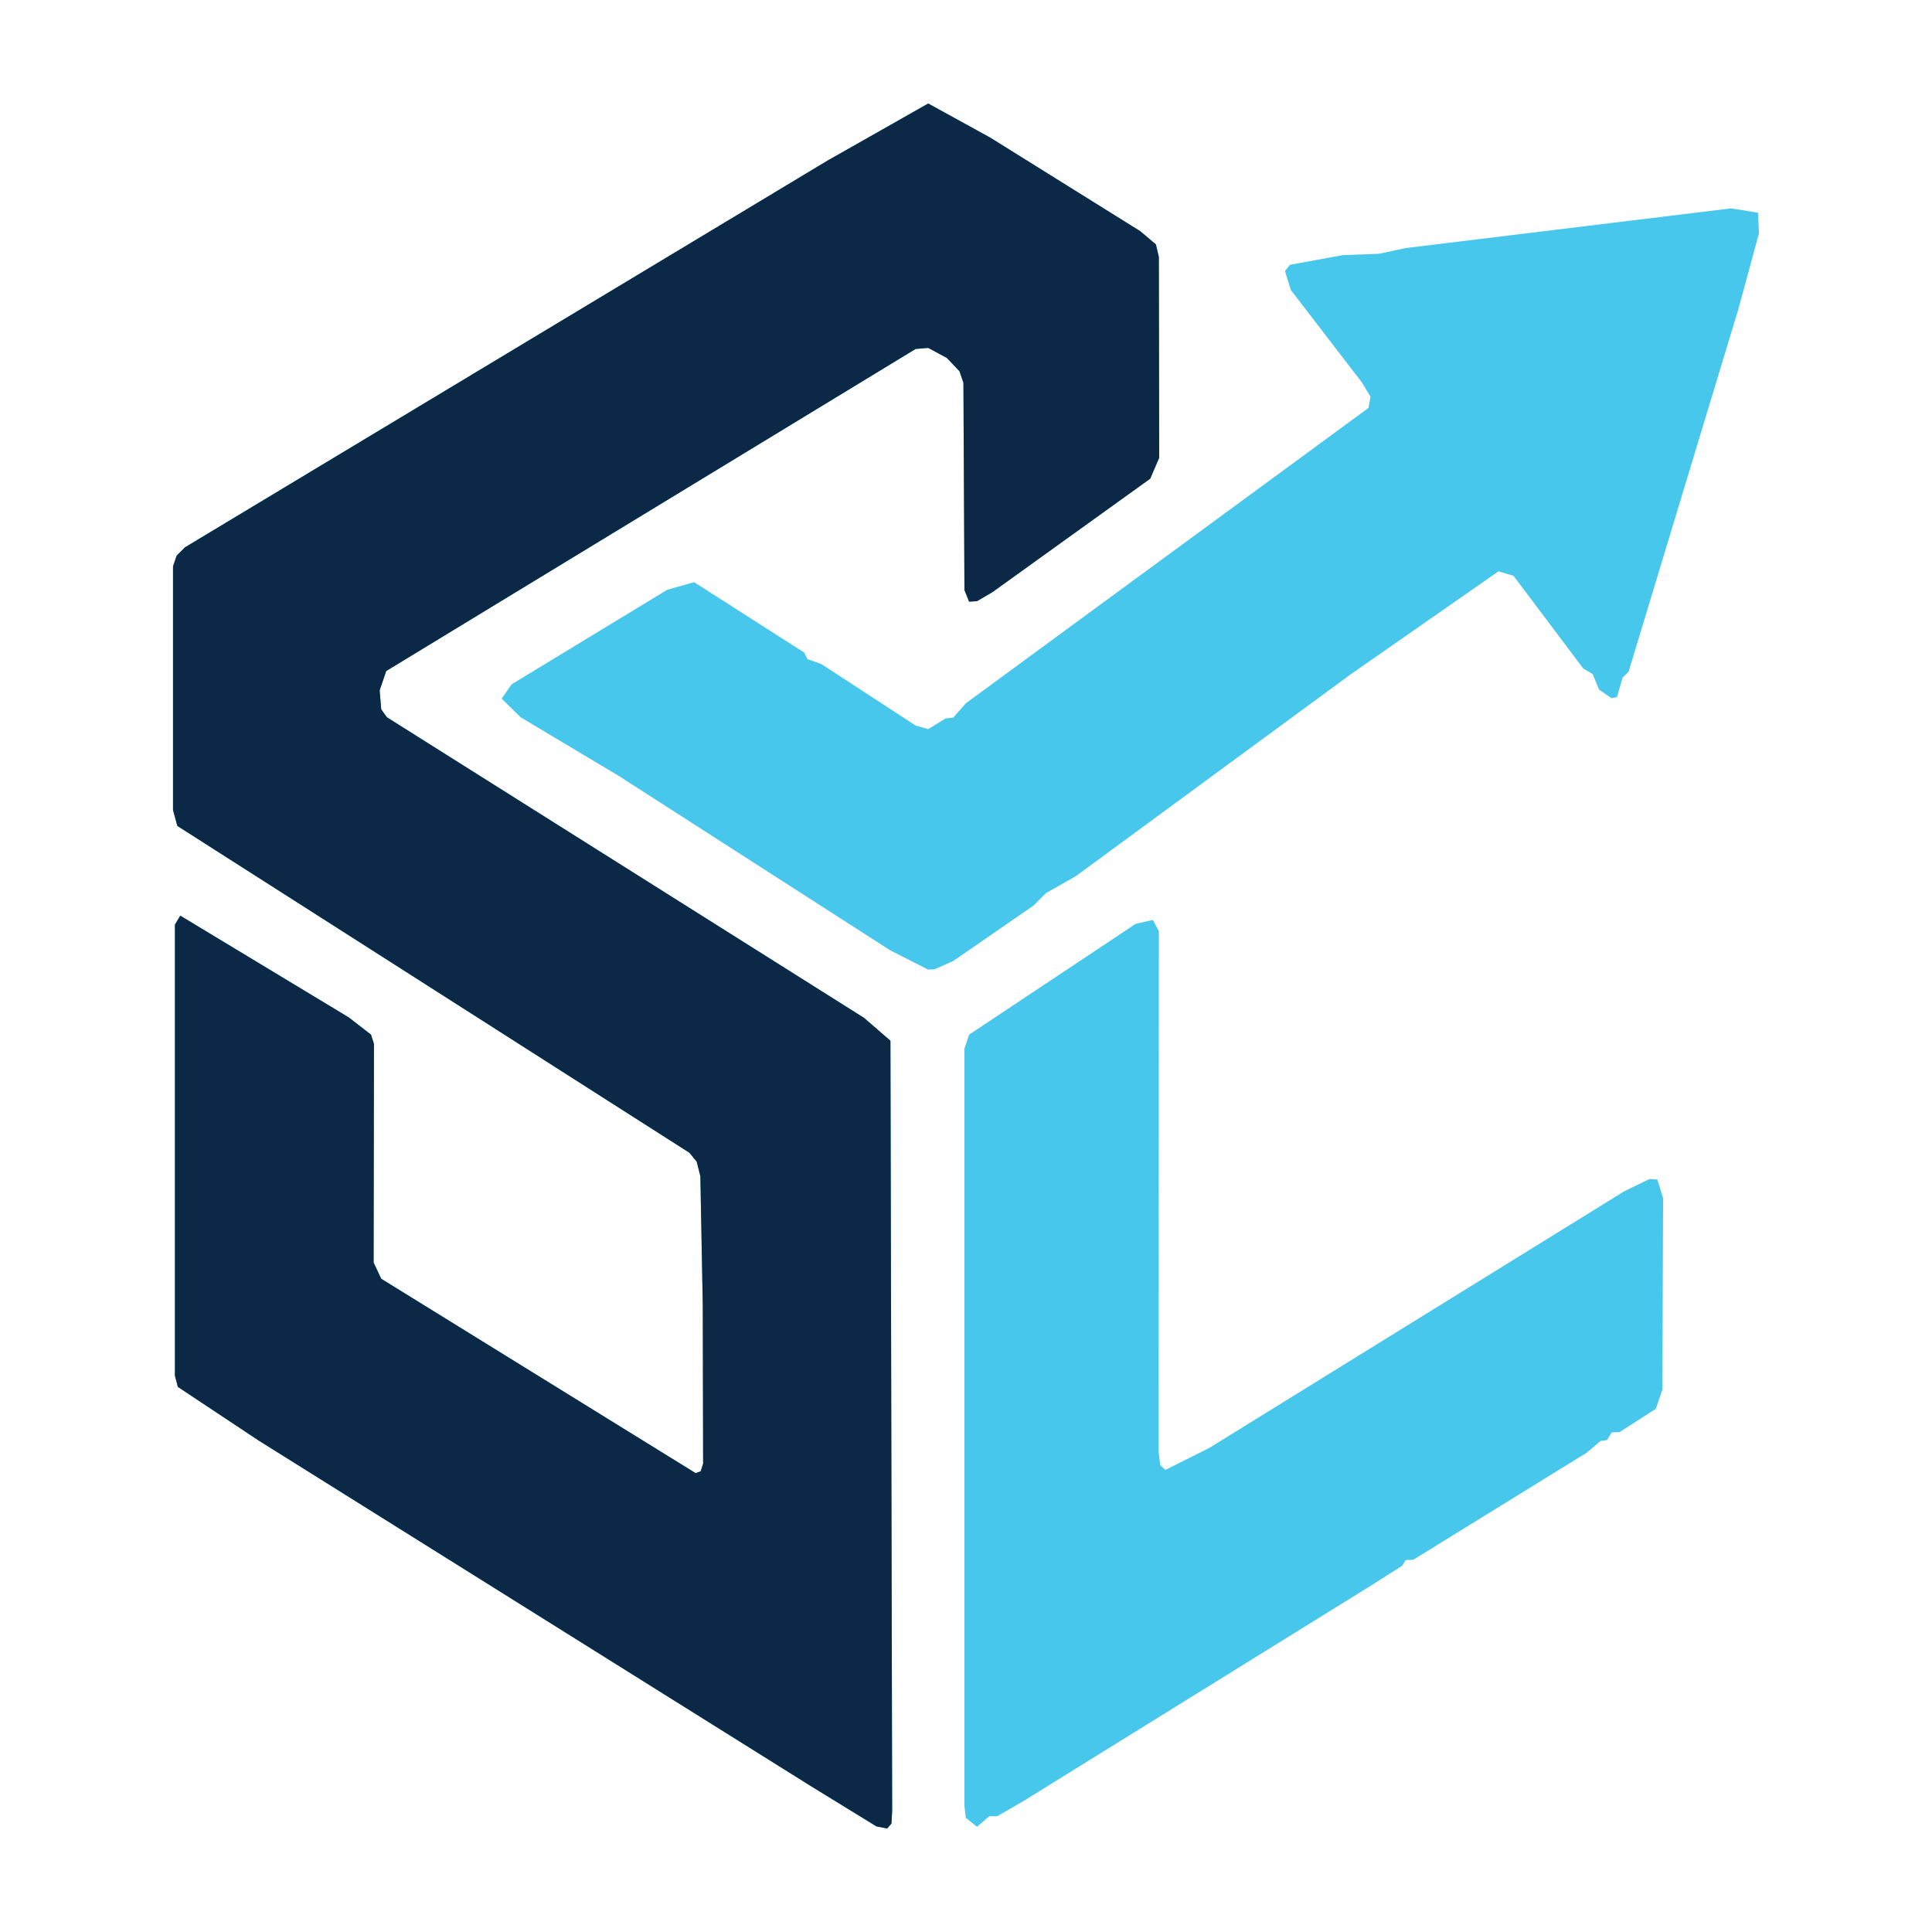
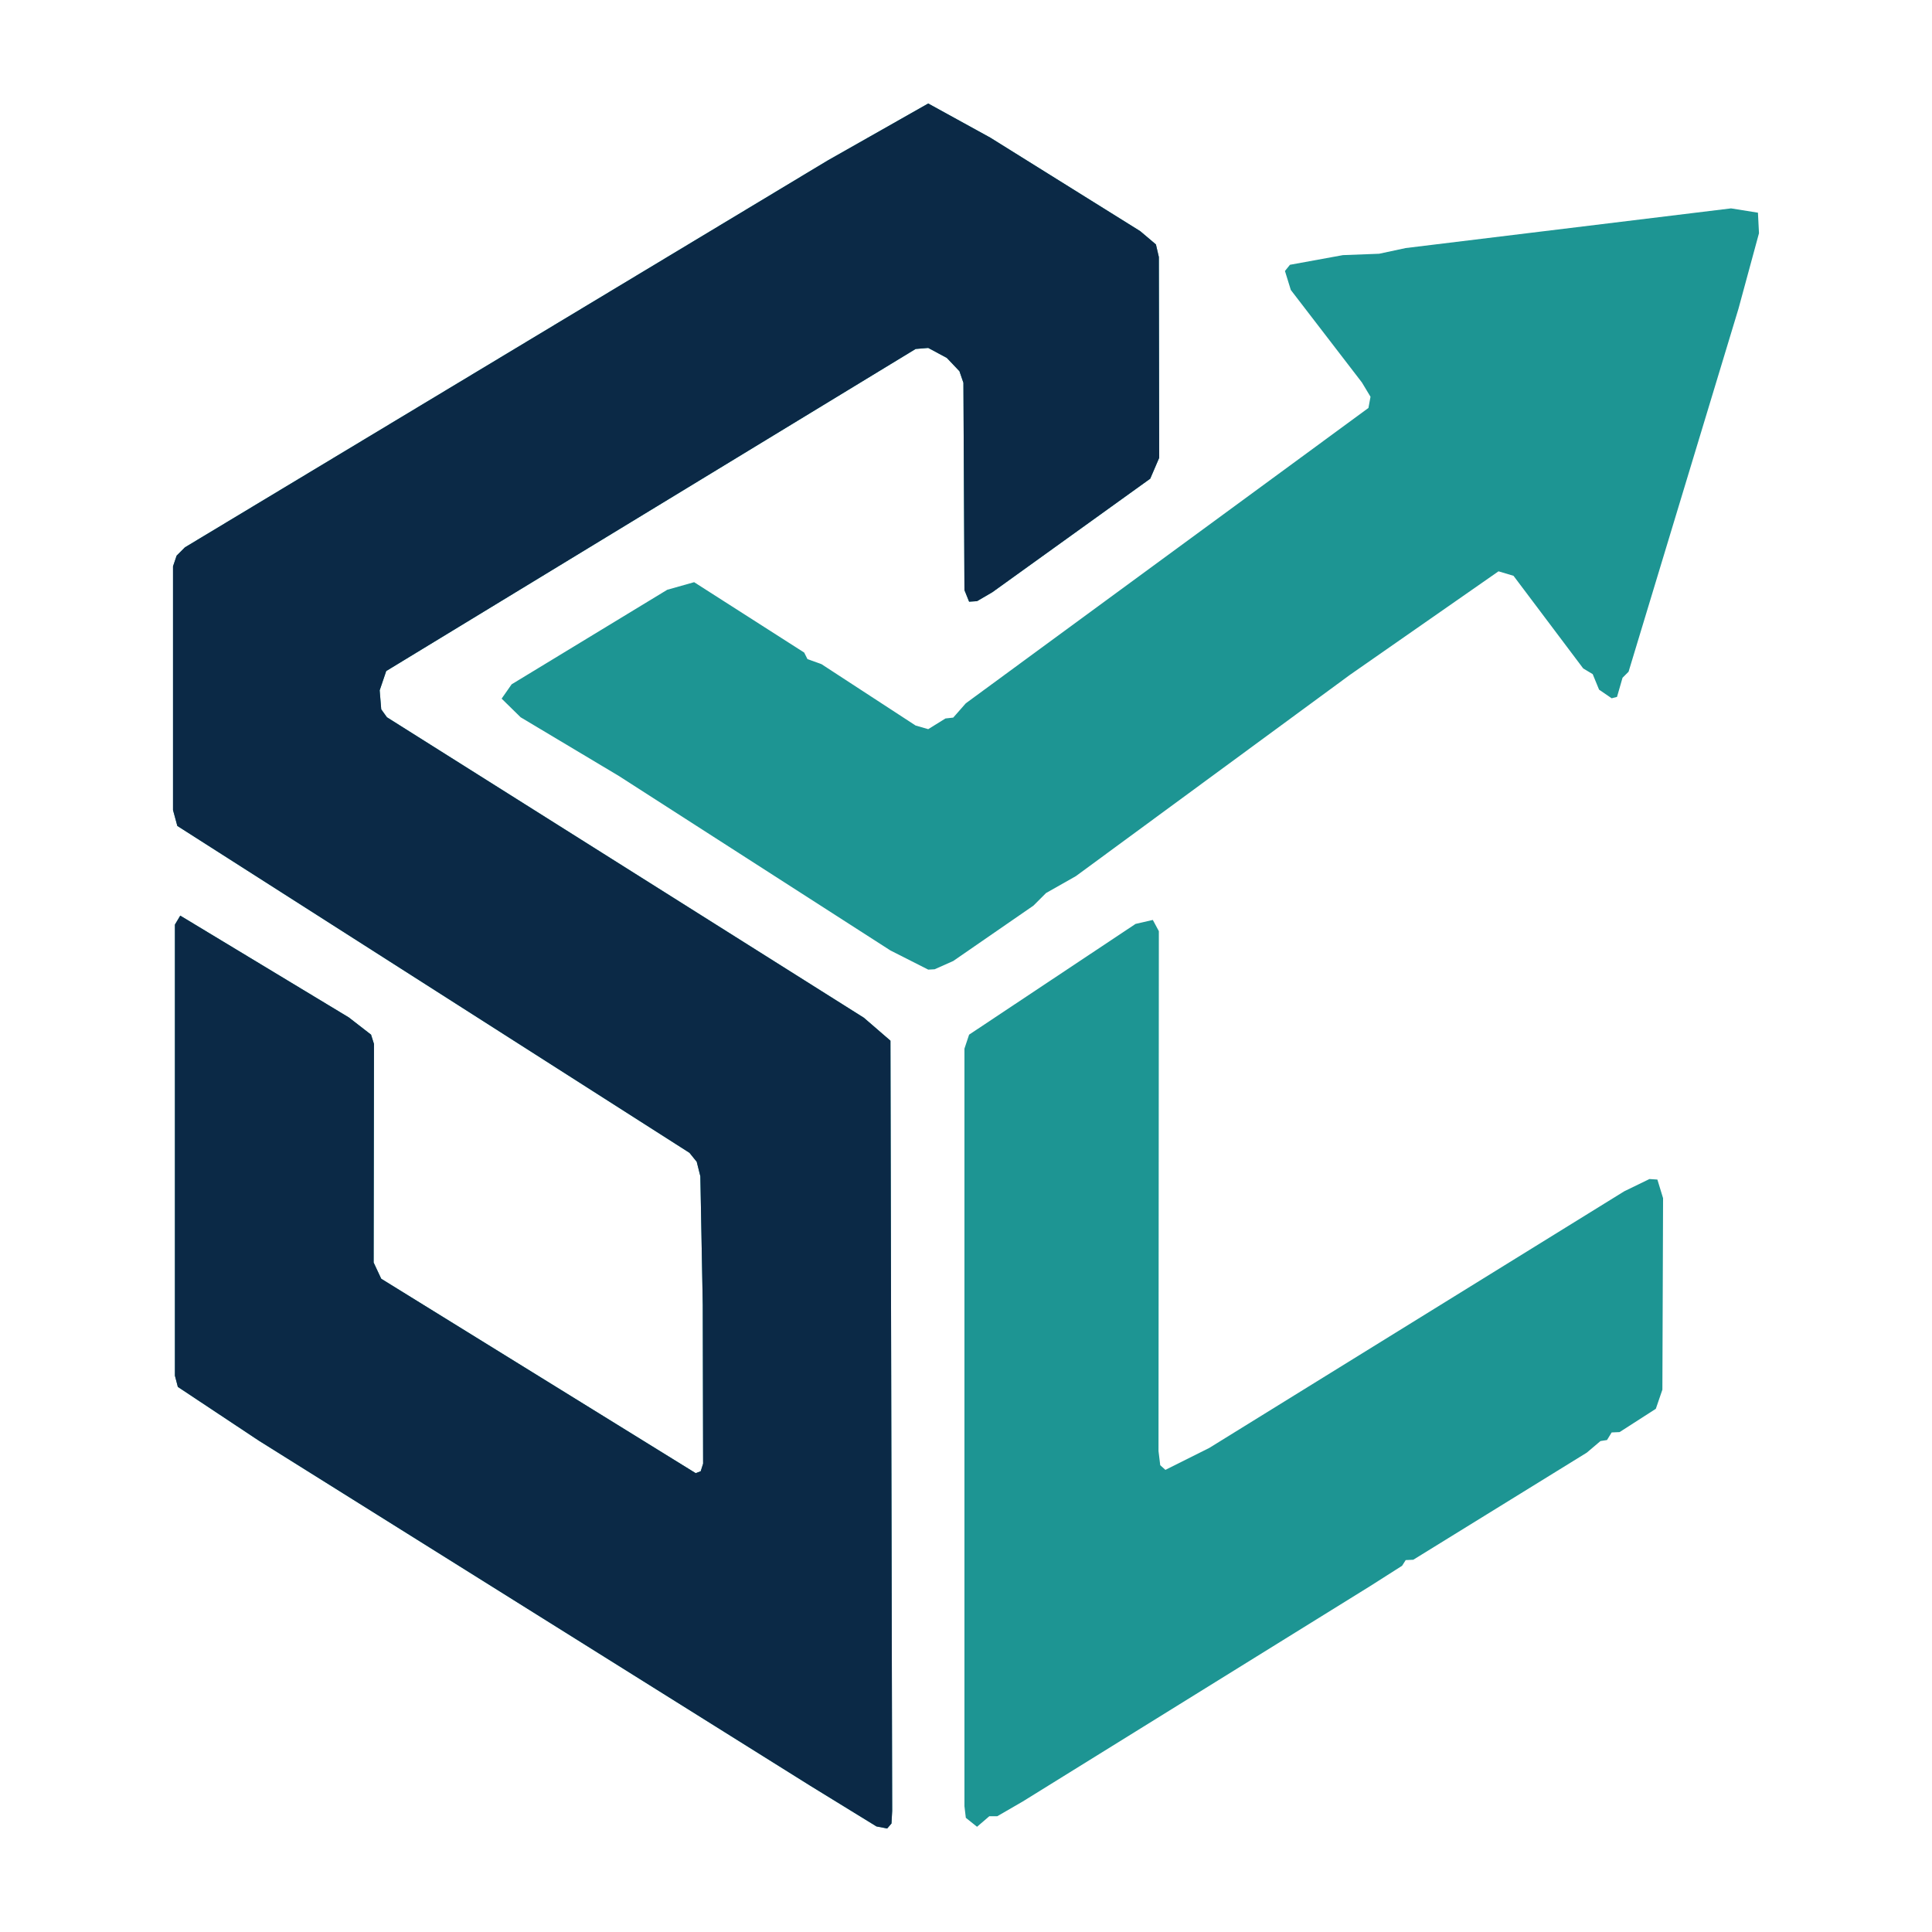
<svg xmlns="http://www.w3.org/2000/svg" width="112" height="112" viewBox="0 0 112 112" role="img" aria-label="Skyledger">
-   <path fill="#48c7ec" fill-rule="evenodd" d="M51.43 106.00L50.81 105.88L46.97 103.52L15.01 83.52L10.31 80.40L10.14 79.75L10.14 53.60L10.45 53.08L20.22 58.98L21.51 59.98L21.68 60.52L21.66 73.19L22.10 74.13L40.33 85.40L40.62 85.29L40.76 84.85L40.74 75.65L40.60 68.19L40.39 67.35L39.97 66.83L10.28 47.88L10.03 46.96L10.03 32.83L10.24 32.21L10.72 31.73L47.97 9.31L53.81 6.00L57.41 7.98L66.10 13.40L67.01 14.17L67.18 14.90L67.20 26.54L66.68 27.75L57.53 34.33L56.64 34.85L56.18 34.88L55.91 34.21L55.85 22.19L55.62 21.52L54.89 20.75L53.81 20.17L53.08 20.23L22.39 38.90L22.01 40.02L22.10 41.12L22.43 41.58L50.08 59.00L51.62 60.33L51.72 104.98L51.68 105.71ZM54.18 56.19L53.81 56.21L51.62 55.10L35.87 44.98L30.18 41.58L29.08 40.50L29.66 39.67L38.68 34.19L40.24 33.75L46.62 37.83L46.81 38.21L47.62 38.50L53.08 42.06L53.81 42.27L54.81 41.65L55.26 41.60L55.99 40.77L79.33 23.65L79.45 23.00L78.95 22.17L74.83 16.81L74.49 15.71L74.78 15.35L77.85 14.79L79.95 14.71L81.49 14.38L100.35 12.08L101.91 12.33L101.97 13.52L100.78 17.90L94.41 38.94L94.06 39.29L93.74 40.40L93.43 40.48L92.70 39.98L92.33 39.08L91.78 38.75L87.74 33.38L86.87 33.12L78.26 39.12L62.37 50.79L60.64 51.77L59.91 52.50L55.26 55.71ZM56.64 105.90L55.99 105.38L55.91 104.71L55.91 60.79L56.18 59.98L65.83 53.56L66.83 53.33L67.18 53.98L67.16 84.12L67.26 84.94L67.56 85.21L70.10 83.94L94.16 69.06L95.62 68.35L96.08 68.38L96.41 69.46L96.37 80.56L95.99 81.67L93.89 83.02L93.43 83.04L93.16 83.48L92.78 83.54L91.99 84.21L81.93 90.42L81.49 90.44L81.28 90.77L79.41 91.96L59.28 104.44L57.81 105.29L57.35 105.29Z" />
+   <path fill="#1d9593" fill-rule="evenodd" d="M51.43 106.00L50.81 105.88L46.97 103.52L15.01 83.52L10.31 80.40L10.14 79.75L10.14 53.60L10.45 53.08L20.22 58.98L21.51 59.98L21.68 60.52L21.66 73.19L22.10 74.13L40.33 85.40L40.62 85.29L40.76 84.85L40.74 75.65L40.60 68.19L40.39 67.35L39.97 66.83L10.28 47.88L10.03 46.96L10.03 32.83L10.24 32.21L10.72 31.73L47.97 9.31L53.81 6.00L57.41 7.98L66.10 13.40L67.01 14.17L67.18 14.90L67.20 26.54L66.68 27.75L57.53 34.33L56.64 34.85L56.18 34.88L55.91 34.21L55.85 22.19L55.62 21.52L54.89 20.75L53.81 20.17L53.08 20.23L22.39 38.90L22.01 40.02L22.10 41.12L22.43 41.58L50.08 59.00L51.62 60.33L51.72 104.98L51.68 105.71ZM54.18 56.19L53.81 56.21L51.62 55.10L35.87 44.98L30.18 41.58L29.08 40.50L29.66 39.67L38.68 34.19L40.24 33.75L46.62 37.83L46.81 38.21L47.62 38.50L53.08 42.06L53.81 42.27L54.81 41.65L55.26 41.60L55.99 40.77L79.33 23.65L79.45 23.00L78.95 22.17L74.83 16.81L74.49 15.71L74.78 15.35L77.85 14.79L79.95 14.71L81.49 14.38L100.35 12.08L101.91 12.33L101.97 13.52L100.78 17.90L94.41 38.94L94.06 39.29L93.74 40.40L93.43 40.48L92.70 39.98L92.33 39.08L91.78 38.75L87.74 33.38L86.87 33.12L78.26 39.12L62.37 50.79L60.64 51.77L59.91 52.50L55.26 55.71ZM56.64 105.90L55.99 105.38L55.91 104.71L55.91 60.79L56.18 59.98L65.83 53.56L66.83 53.33L67.18 53.98L67.16 84.12L67.26 84.94L67.56 85.21L70.10 83.94L94.16 69.06L95.62 68.35L96.08 68.38L96.41 69.46L96.37 80.56L95.99 81.67L93.89 83.02L93.43 83.04L93.16 83.48L92.78 83.54L91.99 84.21L81.93 90.42L81.49 90.44L81.28 90.77L79.41 91.96L59.28 104.44L57.81 105.29L57.35 105.29Z" />
  <path fill="#0b2946" fill-rule="evenodd" d="M51.43 106.00L50.81 105.88L46.97 103.52L15.01 83.52L10.31 80.40L10.14 79.75L10.14 53.60L10.45 53.08L20.22 58.98L21.51 59.98L21.68 60.52L21.66 73.19L22.10 74.13L40.33 85.40L40.62 85.29L40.76 84.85L40.74 75.65L40.60 68.19L40.39 67.35L39.97 66.83L10.28 47.88L10.03 46.96L10.03 32.83L10.24 32.21L10.72 31.73L47.97 9.31L53.81 6.00L57.41 7.98L66.10 13.40L67.01 14.17L67.18 14.90L67.20 26.54L66.68 27.75L57.53 34.33L56.64 34.85L56.18 34.88L55.91 34.21L55.85 22.19L55.62 21.52L54.89 20.75L53.81 20.17L53.08 20.23L22.39 38.90L22.01 40.02L22.10 41.12L22.43 41.58L50.08 59.00L51.62 60.33L51.72 104.98L51.68 105.71Z" />
</svg>
